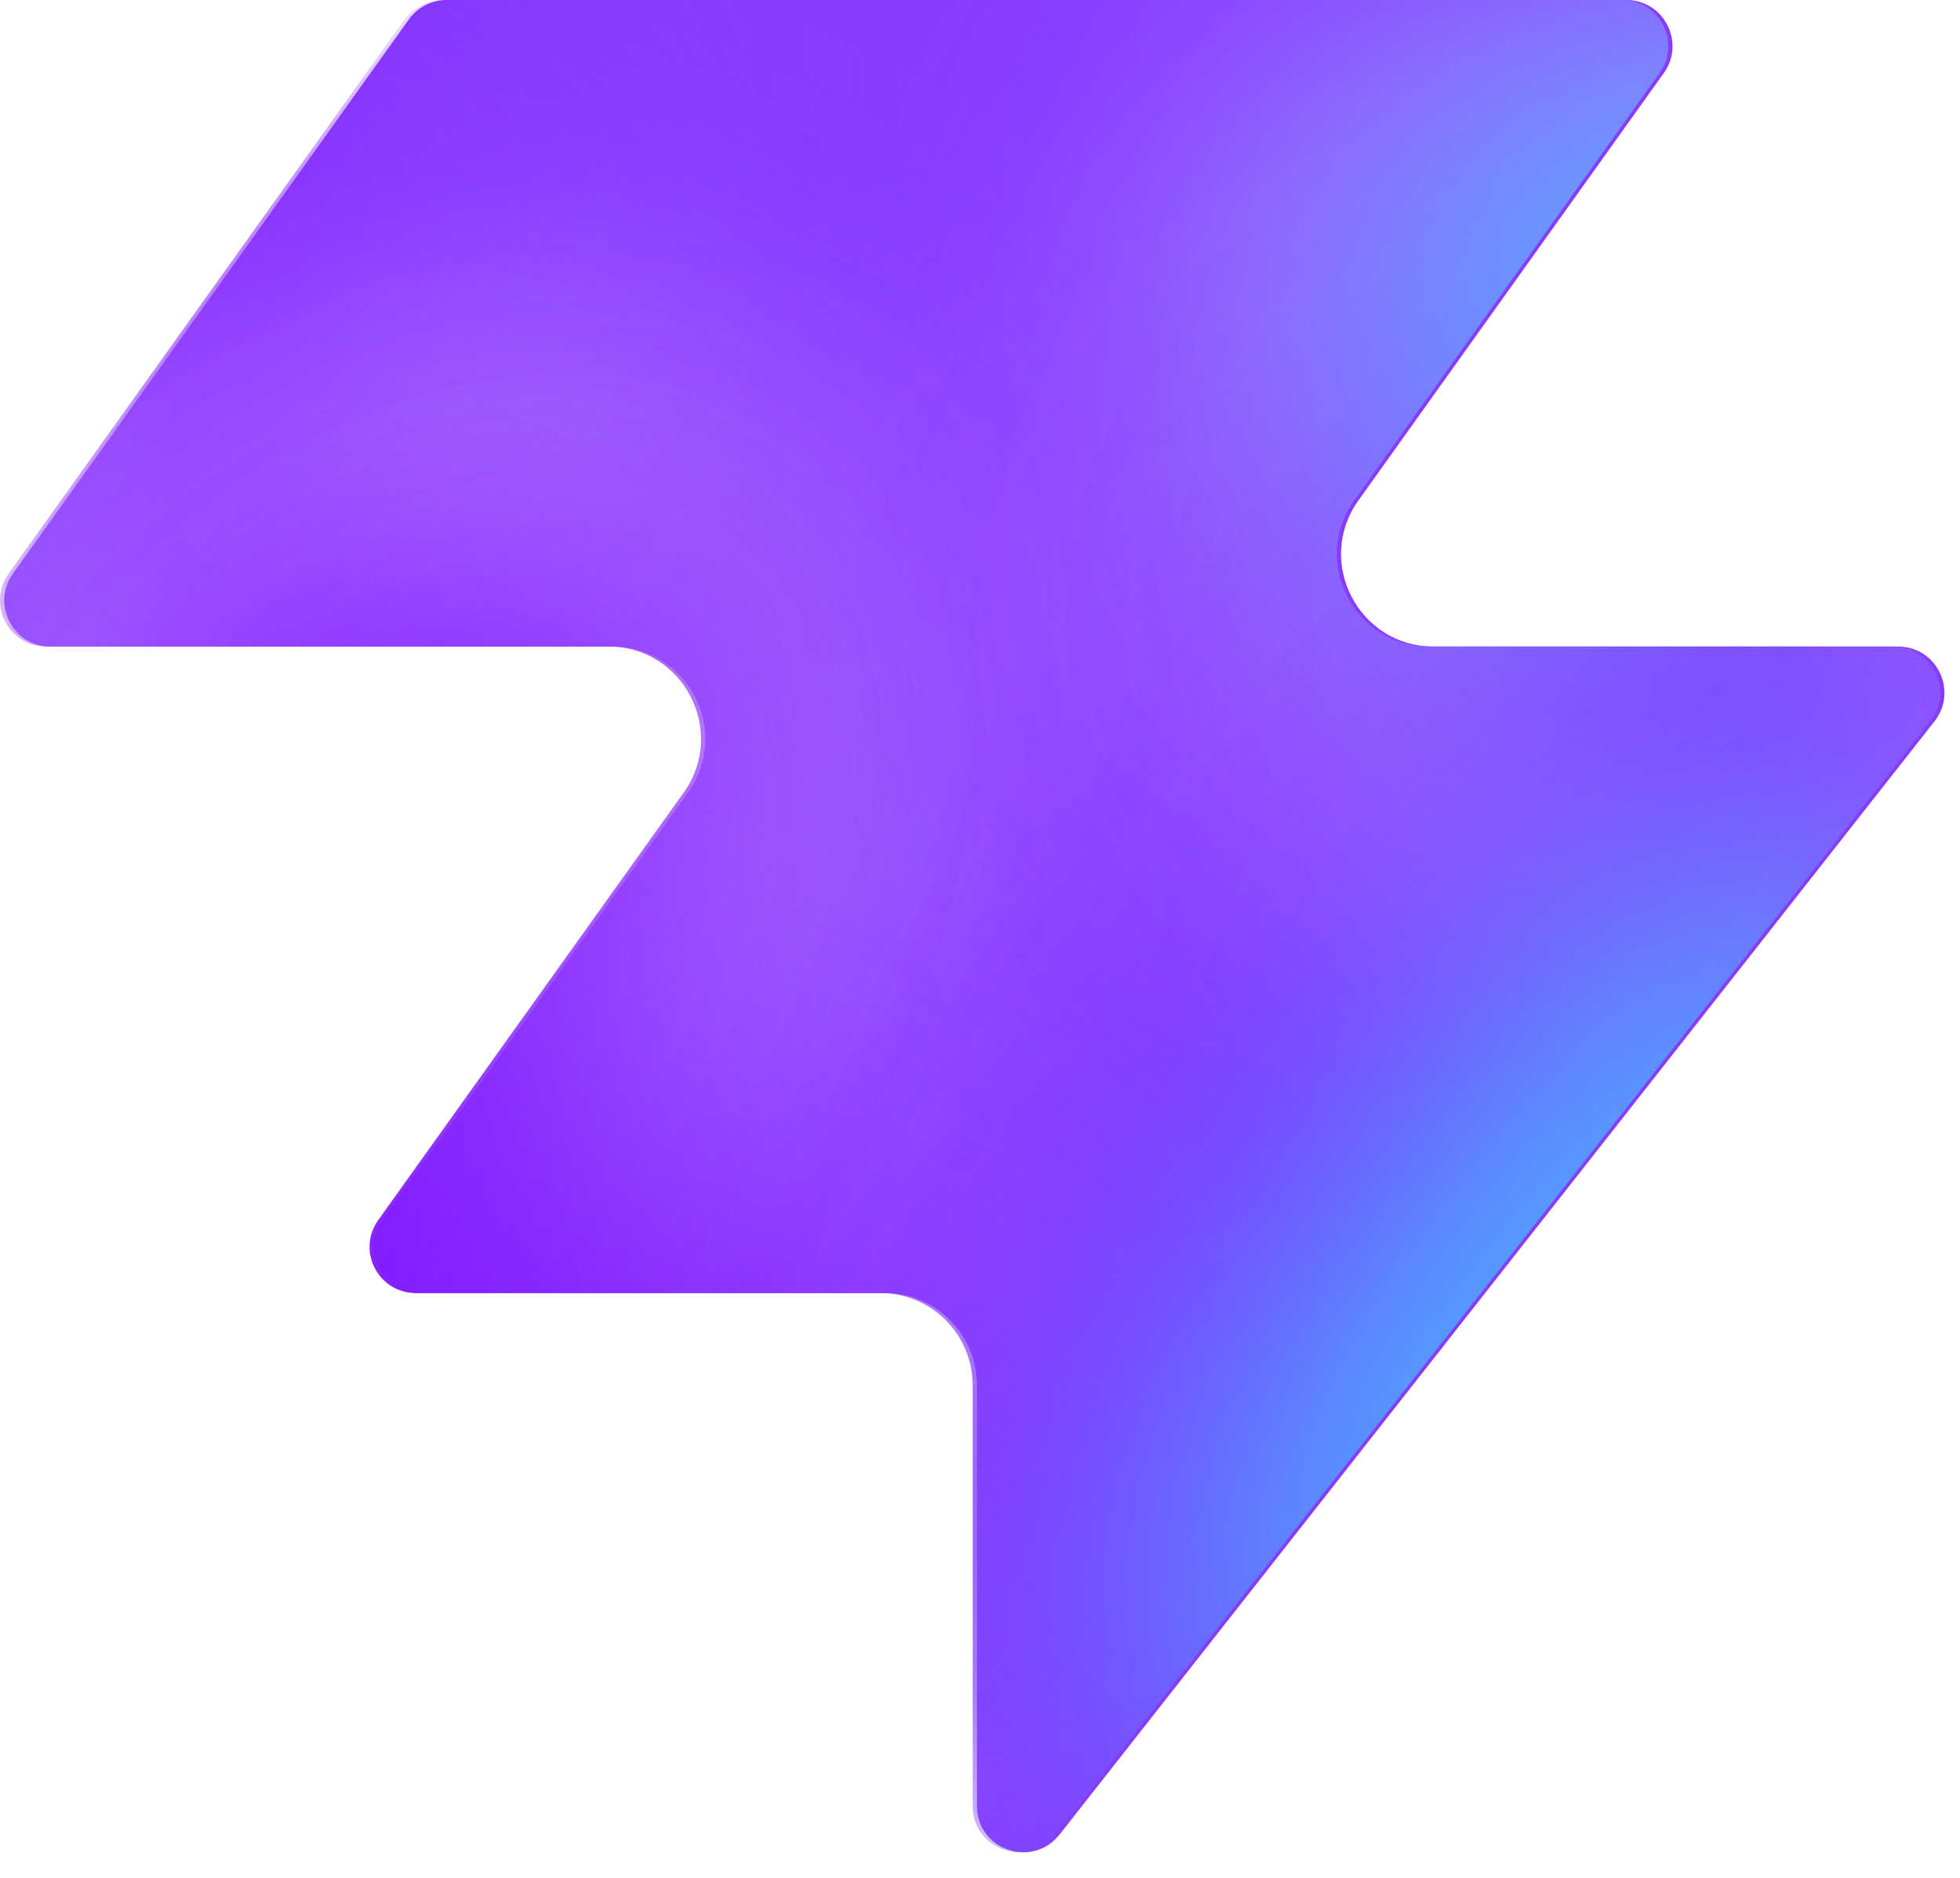
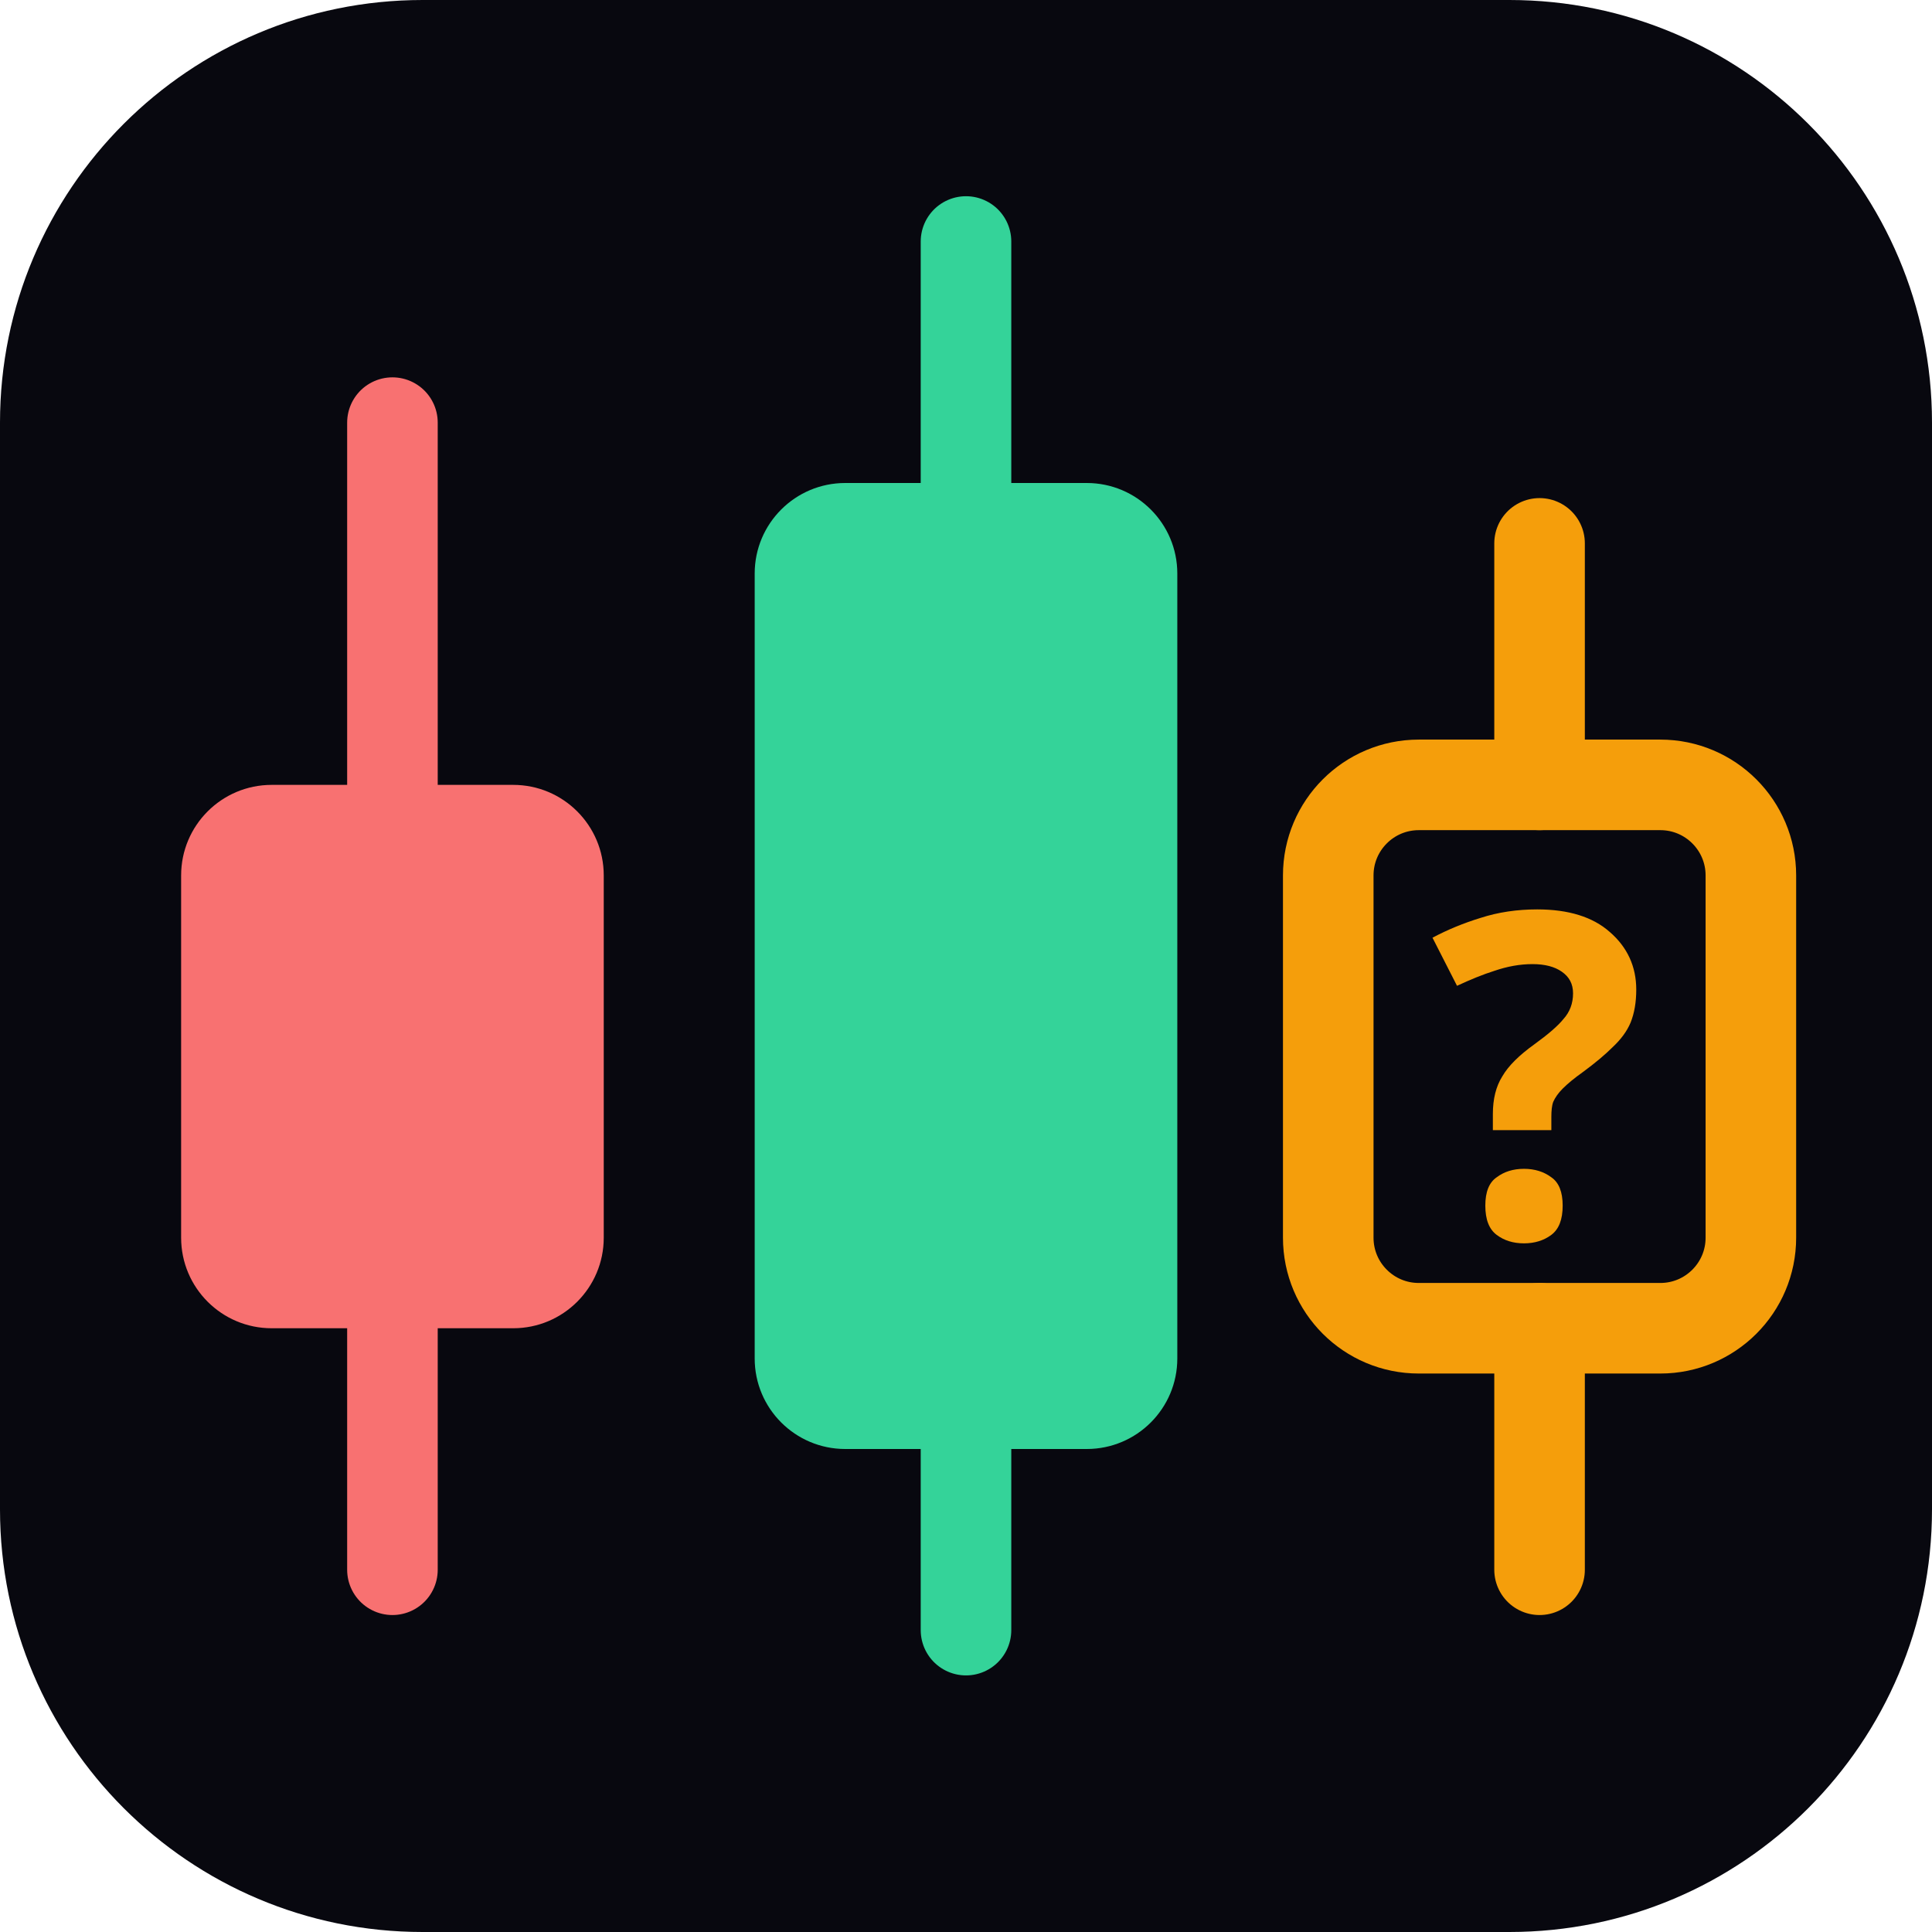
- <svg xmlns="http://www.w3.org/2000/svg" width="48" height="46" fill="none" viewBox="0 0 48 46">
-   <path fill="#863bff" d="M25.946 44.938c-.664.845-2.021.375-2.021-.698V33.937a2.26 2.26 0 0 0-2.262-2.262H10.287c-.92 0-1.456-1.04-.92-1.788l7.48-10.471c1.07-1.497 0-3.578-1.842-3.578H1.237c-.92 0-1.456-1.04-.92-1.788L10.013.474c.214-.297.556-.474.92-.474h28.894c.92 0 1.456 1.04.92 1.788l-7.48 10.471c-1.07 1.498 0 3.579 1.842 3.579h11.377c.943 0 1.473 1.088.89 1.83L25.947 44.94z" style="fill:#863bff;fill:color(display-p3 .525 .23 1);fill-opacity:1" />
-   <mask id="a" width="48" height="46" x="0" y="0" maskUnits="userSpaceOnUse" style="mask-type:alpha">
-     <path fill="#000" d="M25.842 44.938c-.664.844-2.021.375-2.021-.698V33.937a2.26 2.26 0 0 0-2.262-2.262H10.183c-.92 0-1.456-1.04-.92-1.788l7.48-10.471c1.07-1.498 0-3.579-1.842-3.579H1.133c-.92 0-1.456-1.04-.92-1.787L9.91.473c.214-.297.556-.474.92-.474h28.894c.92 0 1.456 1.04.92 1.788l-7.48 10.471c-1.07 1.498 0 3.578 1.842 3.578h11.377c.943 0 1.473 1.088.89 1.832L25.843 44.94z" style="fill:#000;fill-opacity:1" />
-   </mask>
-   <g mask="url(#a)">
-     <g filter="url(#b)">
-       <ellipse cx="5.508" cy="14.704" fill="#ede6ff" rx="5.508" ry="14.704" style="fill:#ede6ff;fill:color(display-p3 .927 .903 1);fill-opacity:1" transform="matrix(.00324 1 1 -.00324 -4.47 31.516)" />
-     </g>
-     <g filter="url(#c)">
-       <ellipse cx="10.399" cy="29.851" fill="#ede6ff" rx="10.399" ry="29.851" style="fill:#ede6ff;fill:color(display-p3 .927 .903 1);fill-opacity:1" transform="matrix(.00324 1 1 -.00324 -39.328 7.883)" />
-     </g>
-     <g filter="url(#d)">
-       <ellipse cx="5.508" cy="30.487" fill="#7e14ff" rx="5.508" ry="30.487" style="fill:#7e14ff;fill:color(display-p3 .492 .077 1);fill-opacity:1" transform="rotate(89.814 -25.913 -14.639)scale(1 -1)" />
-     </g>
-     <g filter="url(#e)">
-       <ellipse cx="5.508" cy="30.599" fill="#7e14ff" rx="5.508" ry="30.599" style="fill:#7e14ff;fill:color(display-p3 .492 .077 1);fill-opacity:1" transform="rotate(89.814 -32.644 -3.334)scale(1 -1)" />
-     </g>
-     <g filter="url(#f)">
-       <ellipse cx="5.508" cy="30.599" fill="#7e14ff" rx="5.508" ry="30.599" style="fill:#7e14ff;fill:color(display-p3 .492 .077 1);fill-opacity:1" transform="matrix(.00324 1 1 -.00324 -34.34 30.47)" />
-     </g>
-     <g filter="url(#g)">
-       <ellipse cx="14.072" cy="22.078" fill="#ede6ff" rx="14.072" ry="22.078" style="fill:#ede6ff;fill:color(display-p3 .927 .903 1);fill-opacity:1" transform="rotate(93.35 24.506 48.493)scale(-1 1)" />
-     </g>
-     <g filter="url(#h)">
-       <ellipse cx="3.47" cy="21.501" fill="#7e14ff" rx="3.47" ry="21.501" style="fill:#7e14ff;fill:color(display-p3 .492 .077 1);fill-opacity:1" transform="rotate(89.009 28.708 47.59)scale(-1 1)" />
-     </g>
-     <g filter="url(#i)">
-       <ellipse cx="3.47" cy="21.501" fill="#7e14ff" rx="3.47" ry="21.501" style="fill:#7e14ff;fill:color(display-p3 .492 .077 1);fill-opacity:1" transform="rotate(89.009 28.708 47.59)scale(-1 1)" />
-     </g>
-     <g filter="url(#j)">
-       <ellipse cx=".387" cy="8.972" fill="#7e14ff" rx="4.407" ry="29.108" style="fill:#7e14ff;fill:color(display-p3 .492 .077 1);fill-opacity:1" transform="rotate(39.51 .387 8.972)" />
-     </g>
-     <g filter="url(#k)">
-       <ellipse cx="47.523" cy="-6.092" fill="#7e14ff" rx="4.407" ry="29.108" style="fill:#7e14ff;fill:color(display-p3 .492 .077 1);fill-opacity:1" transform="rotate(37.892 47.523 -6.092)" />
-     </g>
-     <g filter="url(#l)">
-       <ellipse cx="41.412" cy="6.333" fill="#47bfff" rx="5.971" ry="9.665" style="fill:#47bfff;fill:color(display-p3 .28 .748 1);fill-opacity:1" transform="rotate(37.892 41.412 6.333)" />
-     </g>
-     <g filter="url(#m)">
-       <ellipse cx="-1.879" cy="38.332" fill="#7e14ff" rx="4.407" ry="29.108" style="fill:#7e14ff;fill:color(display-p3 .492 .077 1);fill-opacity:1" transform="rotate(37.892 -1.88 38.332)" />
-     </g>
-     <g filter="url(#n)">
-       <ellipse cx="-1.879" cy="38.332" fill="#7e14ff" rx="4.407" ry="29.108" style="fill:#7e14ff;fill:color(display-p3 .492 .077 1);fill-opacity:1" transform="rotate(37.892 -1.88 38.332)" />
-     </g>
-     <g filter="url(#o)">
-       <ellipse cx="35.651" cy="29.907" fill="#7e14ff" rx="4.407" ry="29.108" style="fill:#7e14ff;fill:color(display-p3 .492 .077 1);fill-opacity:1" transform="rotate(37.892 35.651 29.907)" />
-     </g>
-     <g filter="url(#p)">
-       <ellipse cx="38.418" cy="32.4" fill="#47bfff" rx="5.971" ry="15.297" style="fill:#47bfff;fill:color(display-p3 .28 .748 1);fill-opacity:1" transform="rotate(37.892 38.418 32.4)" />
-     </g>
-   </g>
-   <defs>
-     <filter id="b" width="60.045" height="41.654" x="-19.77" y="16.149" color-interpolation-filters="sRGB" filterUnits="userSpaceOnUse">
-       <feFlood flood-opacity="0" result="BackgroundImageFix" />
-       <feBlend in="SourceGraphic" in2="BackgroundImageFix" result="shape" />
-       <feGaussianBlur result="effect1_foregroundBlur_2002_17158" stdDeviation="7.659" />
-     </filter>
-     <filter id="c" width="90.34" height="51.437" x="-54.613" y="-7.533" color-interpolation-filters="sRGB" filterUnits="userSpaceOnUse">
-       <feFlood flood-opacity="0" result="BackgroundImageFix" />
-       <feBlend in="SourceGraphic" in2="BackgroundImageFix" result="shape" />
-       <feGaussianBlur result="effect1_foregroundBlur_2002_17158" stdDeviation="7.659" />
-     </filter>
-     <filter id="d" width="79.355" height="29.4" x="-49.64" y="2.03" color-interpolation-filters="sRGB" filterUnits="userSpaceOnUse">
-       <feFlood flood-opacity="0" result="BackgroundImageFix" />
-       <feBlend in="SourceGraphic" in2="BackgroundImageFix" result="shape" />
-       <feGaussianBlur result="effect1_foregroundBlur_2002_17158" stdDeviation="4.596" />
-     </filter>
-     <filter id="e" width="79.579" height="29.4" x="-45.045" y="20.029" color-interpolation-filters="sRGB" filterUnits="userSpaceOnUse">
-       <feFlood flood-opacity="0" result="BackgroundImageFix" />
-       <feBlend in="SourceGraphic" in2="BackgroundImageFix" result="shape" />
-       <feGaussianBlur result="effect1_foregroundBlur_2002_17158" stdDeviation="4.596" />
-     </filter>
-     <filter id="f" width="79.579" height="29.4" x="-43.513" y="21.178" color-interpolation-filters="sRGB" filterUnits="userSpaceOnUse">
-       <feFlood flood-opacity="0" result="BackgroundImageFix" />
-       <feBlend in="SourceGraphic" in2="BackgroundImageFix" result="shape" />
-       <feGaussianBlur result="effect1_foregroundBlur_2002_17158" stdDeviation="4.596" />
-     </filter>
-     <filter id="g" width="74.749" height="58.852" x="15.756" y="-17.901" color-interpolation-filters="sRGB" filterUnits="userSpaceOnUse">
-       <feFlood flood-opacity="0" result="BackgroundImageFix" />
-       <feBlend in="SourceGraphic" in2="BackgroundImageFix" result="shape" />
-       <feGaussianBlur result="effect1_foregroundBlur_2002_17158" stdDeviation="7.659" />
-     </filter>
-     <filter id="h" width="61.377" height="25.362" x="23.548" y="2.284" color-interpolation-filters="sRGB" filterUnits="userSpaceOnUse">
-       <feFlood flood-opacity="0" result="BackgroundImageFix" />
-       <feBlend in="SourceGraphic" in2="BackgroundImageFix" result="shape" />
-       <feGaussianBlur result="effect1_foregroundBlur_2002_17158" stdDeviation="4.596" />
-     </filter>
-     <filter id="i" width="61.377" height="25.362" x="23.548" y="2.284" color-interpolation-filters="sRGB" filterUnits="userSpaceOnUse">
-       <feFlood flood-opacity="0" result="BackgroundImageFix" />
-       <feBlend in="SourceGraphic" in2="BackgroundImageFix" result="shape" />
-       <feGaussianBlur result="effect1_foregroundBlur_2002_17158" stdDeviation="4.596" />
-     </filter>
-     <filter id="j" width="56.045" height="63.649" x="-27.636" y="-22.853" color-interpolation-filters="sRGB" filterUnits="userSpaceOnUse">
-       <feFlood flood-opacity="0" result="BackgroundImageFix" />
-       <feBlend in="SourceGraphic" in2="BackgroundImageFix" result="shape" />
-       <feGaussianBlur result="effect1_foregroundBlur_2002_17158" stdDeviation="4.596" />
-     </filter>
-     <filter id="k" width="54.814" height="64.646" x="20.116" y="-38.415" color-interpolation-filters="sRGB" filterUnits="userSpaceOnUse">
-       <feFlood flood-opacity="0" result="BackgroundImageFix" />
-       <feBlend in="SourceGraphic" in2="BackgroundImageFix" result="shape" />
-       <feGaussianBlur result="effect1_foregroundBlur_2002_17158" stdDeviation="4.596" />
-     </filter>
-     <filter id="l" width="33.541" height="35.313" x="24.641" y="-11.323" color-interpolation-filters="sRGB" filterUnits="userSpaceOnUse">
-       <feFlood flood-opacity="0" result="BackgroundImageFix" />
-       <feBlend in="SourceGraphic" in2="BackgroundImageFix" result="shape" />
-       <feGaussianBlur result="effect1_foregroundBlur_2002_17158" stdDeviation="4.596" />
-     </filter>
-     <filter id="m" width="54.814" height="64.646" x="-29.286" y="6.009" color-interpolation-filters="sRGB" filterUnits="userSpaceOnUse">
-       <feFlood flood-opacity="0" result="BackgroundImageFix" />
-       <feBlend in="SourceGraphic" in2="BackgroundImageFix" result="shape" />
-       <feGaussianBlur result="effect1_foregroundBlur_2002_17158" stdDeviation="4.596" />
-     </filter>
-     <filter id="n" width="54.814" height="64.646" x="-29.286" y="6.009" color-interpolation-filters="sRGB" filterUnits="userSpaceOnUse">
-       <feFlood flood-opacity="0" result="BackgroundImageFix" />
-       <feBlend in="SourceGraphic" in2="BackgroundImageFix" result="shape" />
-       <feGaussianBlur result="effect1_foregroundBlur_2002_17158" stdDeviation="4.596" />
-     </filter>
-     <filter id="o" width="54.814" height="64.646" x="8.244" y="-2.416" color-interpolation-filters="sRGB" filterUnits="userSpaceOnUse">
-       <feFlood flood-opacity="0" result="BackgroundImageFix" />
-       <feBlend in="SourceGraphic" in2="BackgroundImageFix" result="shape" />
-       <feGaussianBlur result="effect1_foregroundBlur_2002_17158" stdDeviation="4.596" />
-     </filter>
-     <filter id="p" width="39.409" height="43.623" x="18.713" y="10.588" color-interpolation-filters="sRGB" filterUnits="userSpaceOnUse">
-       <feFlood flood-opacity="0" result="BackgroundImageFix" />
-       <feBlend in="SourceGraphic" in2="BackgroundImageFix" result="shape" />
-       <feGaussianBlur result="effect1_foregroundBlur_2002_17158" stdDeviation="4.596" />
-     </filter>
-   </defs>
+ <svg xmlns="http://www.w3.org/2000/svg" viewBox="0 0 32 32">
+   <rect width="32" height="32" rx="7" fill="#08080f" />
+   <line x1="6.5" y1="7" x2="6.5" y2="13" stroke="#f87171" stroke-width="1.5" stroke-linecap="round" />
+   <rect x="3" y="13" width="7" height="9" rx="1.5" fill="#f87171" />
+   <line x1="6.5" y1="22" x2="6.5" y2="26" stroke="#f87171" stroke-width="1.5" stroke-linecap="round" />
+   <line x1="16" y1="4" x2="16" y2="8" stroke="#34d399" stroke-width="1.5" stroke-linecap="round" />
+   <rect x="12.5" y="8" width="7" height="16" rx="1.5" fill="#34d399" />
+   <line x1="16" y1="24" x2="16" y2="27" stroke="#34d399" stroke-width="1.5" stroke-linecap="round" />
+   <line x1="25.5" y1="9" x2="25.5" y2="13" stroke="#f59e0b" stroke-width="1.5" stroke-linecap="round" />
+   <rect x="22" y="13" width="7" height="9" rx="1.5" fill="none" stroke="#f59e0b" stroke-width="1.5" />
+   <text x="25.5" y="20.5" text-anchor="middle" fill="#f59e0b" font-size="7.5" font-weight="900" font-family="system-ui, sans-serif">?</text>
+   <line x1="25.5" y1="22" x2="25.5" y2="26" stroke="#f59e0b" stroke-width="1.5" stroke-linecap="round" />
</svg>
